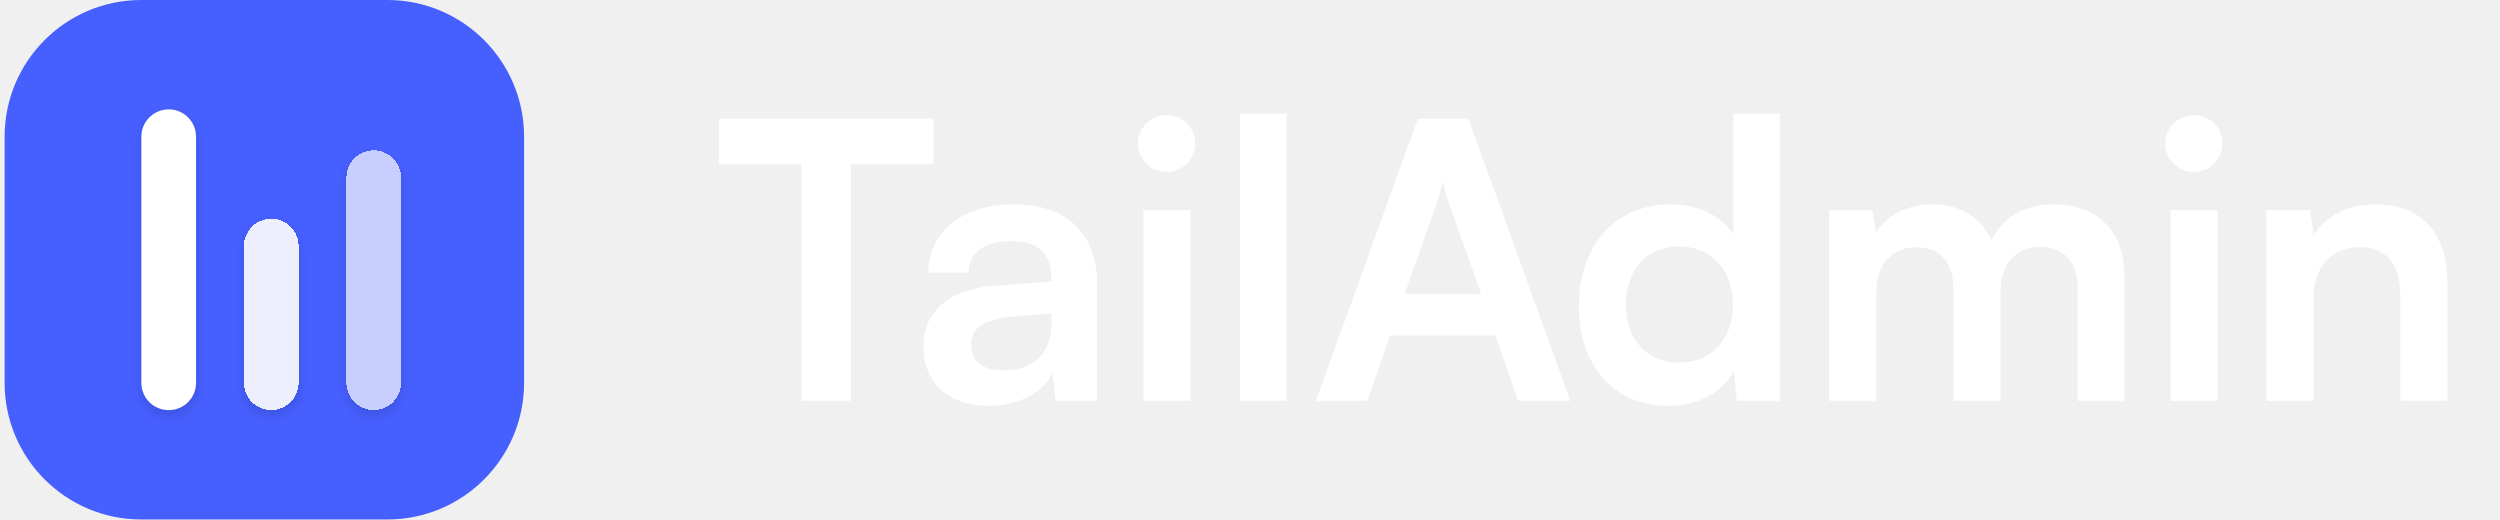
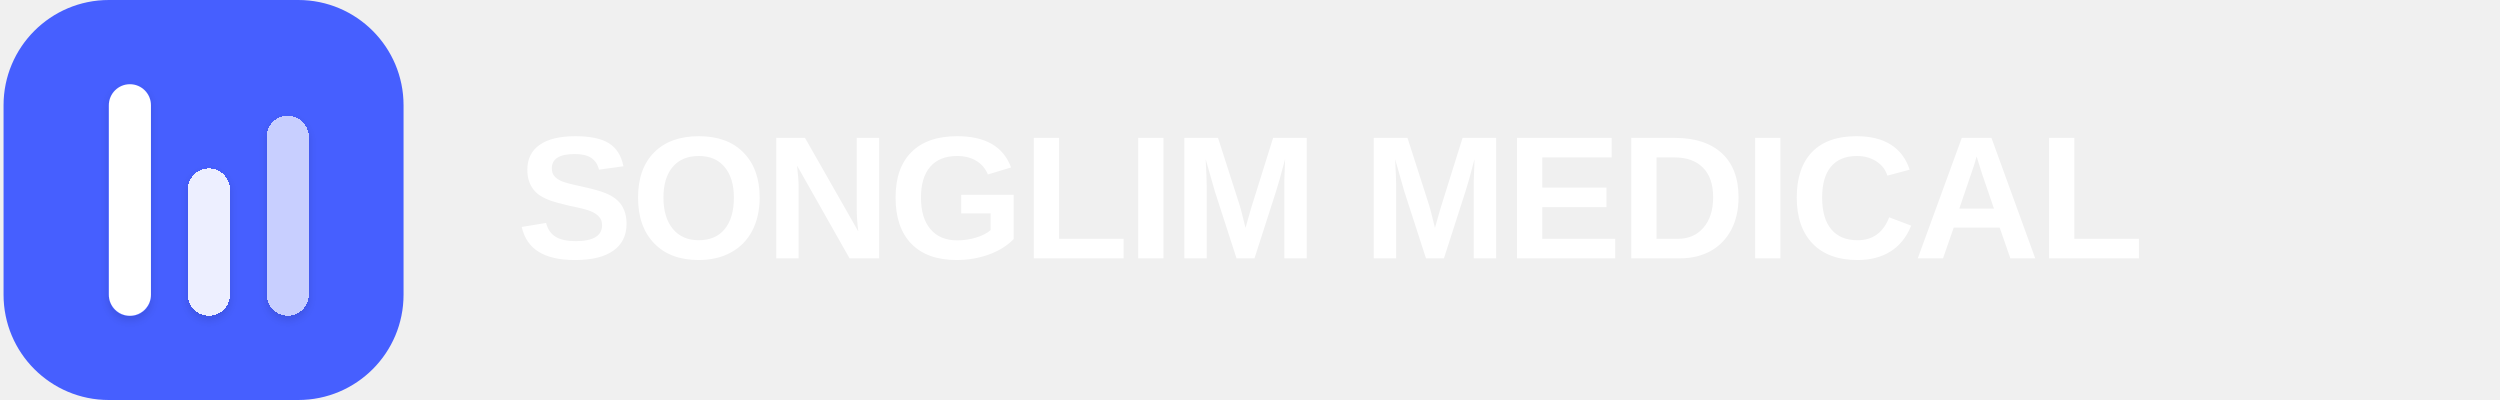
- <svg xmlns="http://www.w3.org/2000/svg" width="231" height="48" viewBox="0 0 231 48" fill="none">
+ <svg xmlns="http://www.w3.org/2000/svg" width="300" height="48" viewBox="0 0 300 48" fill="none">
  <path d="M0.426 12.632C0.426 5.655 6.081 0 13.057 0H35.794C42.77 0 48.426 5.655 48.426 12.632V35.368C48.426 42.345 42.77 48 35.794 48H13.057C6.081 48 0.426 42.345 0.426 35.368V12.632Z" fill="#465FFF" />
  <g filter="url(#filter0_d_3903_56743)">
    <path d="M13.062 12.632C13.062 11.237 14.193 10.106 15.588 10.106C16.983 10.106 18.114 11.237 18.114 12.632V35.369C18.114 36.764 16.983 37.895 15.588 37.895C14.193 37.895 13.062 36.764 13.062 35.369V12.632Z" fill="white" />
  </g>
  <g filter="url(#filter1_d_3903_56743)">
    <path d="M22.539 22.735C22.539 21.34 23.67 20.209 25.065 20.209C26.461 20.209 27.592 21.34 27.592 22.735V35.367C27.592 36.762 26.461 37.893 25.065 37.893C23.67 37.893 22.539 36.762 22.539 35.367V22.735Z" fill="white" fill-opacity="0.9" shape-rendering="crispEdges" />
  </g>
  <g filter="url(#filter2_d_3903_56743)">
    <path d="M32.008 16.419C32.008 15.024 33.139 13.893 34.534 13.893C35.929 13.893 37.06 15.024 37.06 16.419V35.366C37.06 36.761 35.929 37.893 34.534 37.893C33.139 37.893 32.008 36.761 32.008 35.366V16.419Z" fill="white" fill-opacity="0.7" shape-rendering="crispEdges" />
  </g>
-   <path d="M66.426 15.172H74.058V37.036H78.624V15.172H86.257V10.964H66.426V15.172Z" fill="white" />
-   <path d="M91.352 37.5C94.098 37.5 96.488 36.252 97.237 34.433L97.558 37.036H101.375V26.336C101.375 21.45 98.45 18.882 93.706 18.882C88.927 18.882 85.788 21.378 85.788 25.195H89.497C89.497 23.34 90.924 22.27 93.492 22.27C95.704 22.27 97.13 23.233 97.13 25.623V26.015L91.851 26.407C87.678 26.729 85.324 28.762 85.324 32.007C85.324 35.324 87.607 37.5 91.352 37.5ZM92.779 34.219C90.817 34.219 89.747 33.434 89.747 31.829C89.747 30.402 90.781 29.511 93.492 29.261L97.166 28.976V29.903C97.166 32.614 95.454 34.219 92.779 34.219Z" fill="white" />
-   <path d="M107.825 15.886C109.252 15.886 110.429 14.709 110.429 13.246C110.429 11.784 109.252 10.643 107.825 10.643C106.327 10.643 105.15 11.784 105.15 13.246C105.15 14.709 106.327 15.886 107.825 15.886ZM105.649 37.036H110.001V19.417H105.649V37.036Z" fill="white" />
-   <path d="M118.883 37.036V10.5H114.568V37.036H118.883Z" fill="white" />
-   <path d="M126.337 37.036L128.441 31.009H138.179L140.283 37.036H145.098L135.682 10.964H131.009L121.593 37.036H126.337ZM132.757 18.739C133.007 18.026 133.221 17.241 133.328 16.742C133.399 17.277 133.649 18.061 133.863 18.739L136.859 27.157H129.797L132.757 18.739Z" fill="white" />
-   <path d="M154.165 37.5C156.84 37.5 159.122 36.323 160.192 34.29L160.478 37.036H164.472V10.5H160.157V21.664C159.051 19.916 156.875 18.882 154.414 18.882C149.1 18.882 145.89 22.805 145.89 28.298C145.89 33.755 149.064 37.5 154.165 37.5ZM155.128 33.505C152.096 33.505 150.241 31.294 150.241 28.155C150.241 25.017 152.096 22.77 155.128 22.77C158.159 22.77 160.121 24.981 160.121 28.155C160.121 31.33 158.159 33.505 155.128 33.505Z" fill="white" />
-   <path d="M173.359 37.036V27.049C173.359 24.196 175.035 22.841 177.104 22.841C179.172 22.841 180.492 24.16 180.492 26.622V37.036H184.843V27.049C184.843 24.16 186.448 22.805 188.553 22.805C190.621 22.805 191.977 24.125 191.977 26.657V37.036H196.292V25.516C196.292 21.45 193.938 18.882 189.658 18.882C186.983 18.882 184.915 20.201 184.023 22.235C183.096 20.201 181.241 18.882 178.566 18.882C176.034 18.882 174.25 20.023 173.359 21.485L173.002 19.417H169.007V37.036H173.359Z" fill="white" />
-   <path d="M202.74 15.886C204.167 15.886 205.344 14.709 205.344 13.246C205.344 11.784 204.167 10.643 202.74 10.643C201.242 10.643 200.065 11.784 200.065 13.246C200.065 14.709 201.242 15.886 202.74 15.886ZM200.564 37.036H204.916V19.417H200.564V37.036Z" fill="white" />
-   <path d="M213.763 37.036V27.549C213.763 24.695 215.403 22.841 218.078 22.841C220.325 22.841 221.788 24.267 221.788 27.228V37.036H226.139V26.194C226.139 21.628 223.856 18.882 219.434 18.882C217.044 18.882 214.904 19.916 213.798 21.7L213.442 19.417H209.411V37.036H213.763Z" fill="white" />
+   <text x="62" y="31" font-family="Arial, Helvetica, sans-serif" font-size="21" font-weight="700" letter-spacing="-0.3" fill="white">SONGLIM MEDICAL</text>
  <defs>
    <filter id="filter0_d_3903_56743" x="12.062" y="9.606" width="7.053" height="29.79" filterUnits="userSpaceOnUse" color-interpolation-filters="sRGB">
      <feFlood flood-opacity="0" result="BackgroundImageFix" />
      <feColorMatrix in="SourceAlpha" type="matrix" values="0 0 0 0 0 0 0 0 0 0 0 0 0 0 0 0 0 0 127 0" result="hardAlpha" />
      <feOffset dy="0.5" />
      <feGaussianBlur stdDeviation="0.5" />
      <feComposite in2="hardAlpha" operator="out" />
      <feColorMatrix type="matrix" values="0 0 0 0 0 0 0 0 0 0 0 0 0 0 0 0 0 0 0.12 0" />
      <feBlend mode="normal" in2="BackgroundImageFix" result="effect1_dropShadow_3903_56743" />
      <feBlend mode="normal" in="SourceGraphic" in2="effect1_dropShadow_3903_56743" result="shape" />
    </filter>
    <filter id="filter1_d_3903_56743" x="21.539" y="19.709" width="7.053" height="19.684" filterUnits="userSpaceOnUse" color-interpolation-filters="sRGB">
      <feFlood flood-opacity="0" result="BackgroundImageFix" />
      <feColorMatrix in="SourceAlpha" type="matrix" values="0 0 0 0 0 0 0 0 0 0 0 0 0 0 0 0 0 0 127 0" result="hardAlpha" />
      <feOffset dy="0.5" />
      <feGaussianBlur stdDeviation="0.5" />
      <feComposite in2="hardAlpha" operator="out" />
      <feColorMatrix type="matrix" values="0 0 0 0 0 0 0 0 0 0 0 0 0 0 0 0 0 0 0.12 0" />
      <feBlend mode="normal" in2="BackgroundImageFix" result="effect1_dropShadow_3903_56743" />
      <feBlend mode="normal" in="SourceGraphic" in2="effect1_dropShadow_3903_56743" result="shape" />
    </filter>
    <filter id="filter2_d_3903_56743" x="31.008" y="13.393" width="7.053" height="26" filterUnits="userSpaceOnUse" color-interpolation-filters="sRGB">
      <feFlood flood-opacity="0" result="BackgroundImageFix" />
      <feColorMatrix in="SourceAlpha" type="matrix" values="0 0 0 0 0 0 0 0 0 0 0 0 0 0 0 0 0 0 127 0" result="hardAlpha" />
      <feOffset dy="0.5" />
      <feGaussianBlur stdDeviation="0.5" />
      <feComposite in2="hardAlpha" operator="out" />
      <feColorMatrix type="matrix" values="0 0 0 0 0 0 0 0 0 0 0 0 0 0 0 0 0 0 0.12 0" />
      <feBlend mode="normal" in2="BackgroundImageFix" result="effect1_dropShadow_3903_56743" />
      <feBlend mode="normal" in="SourceGraphic" in2="effect1_dropShadow_3903_56743" result="shape" />
    </filter>
  </defs>
</svg>
